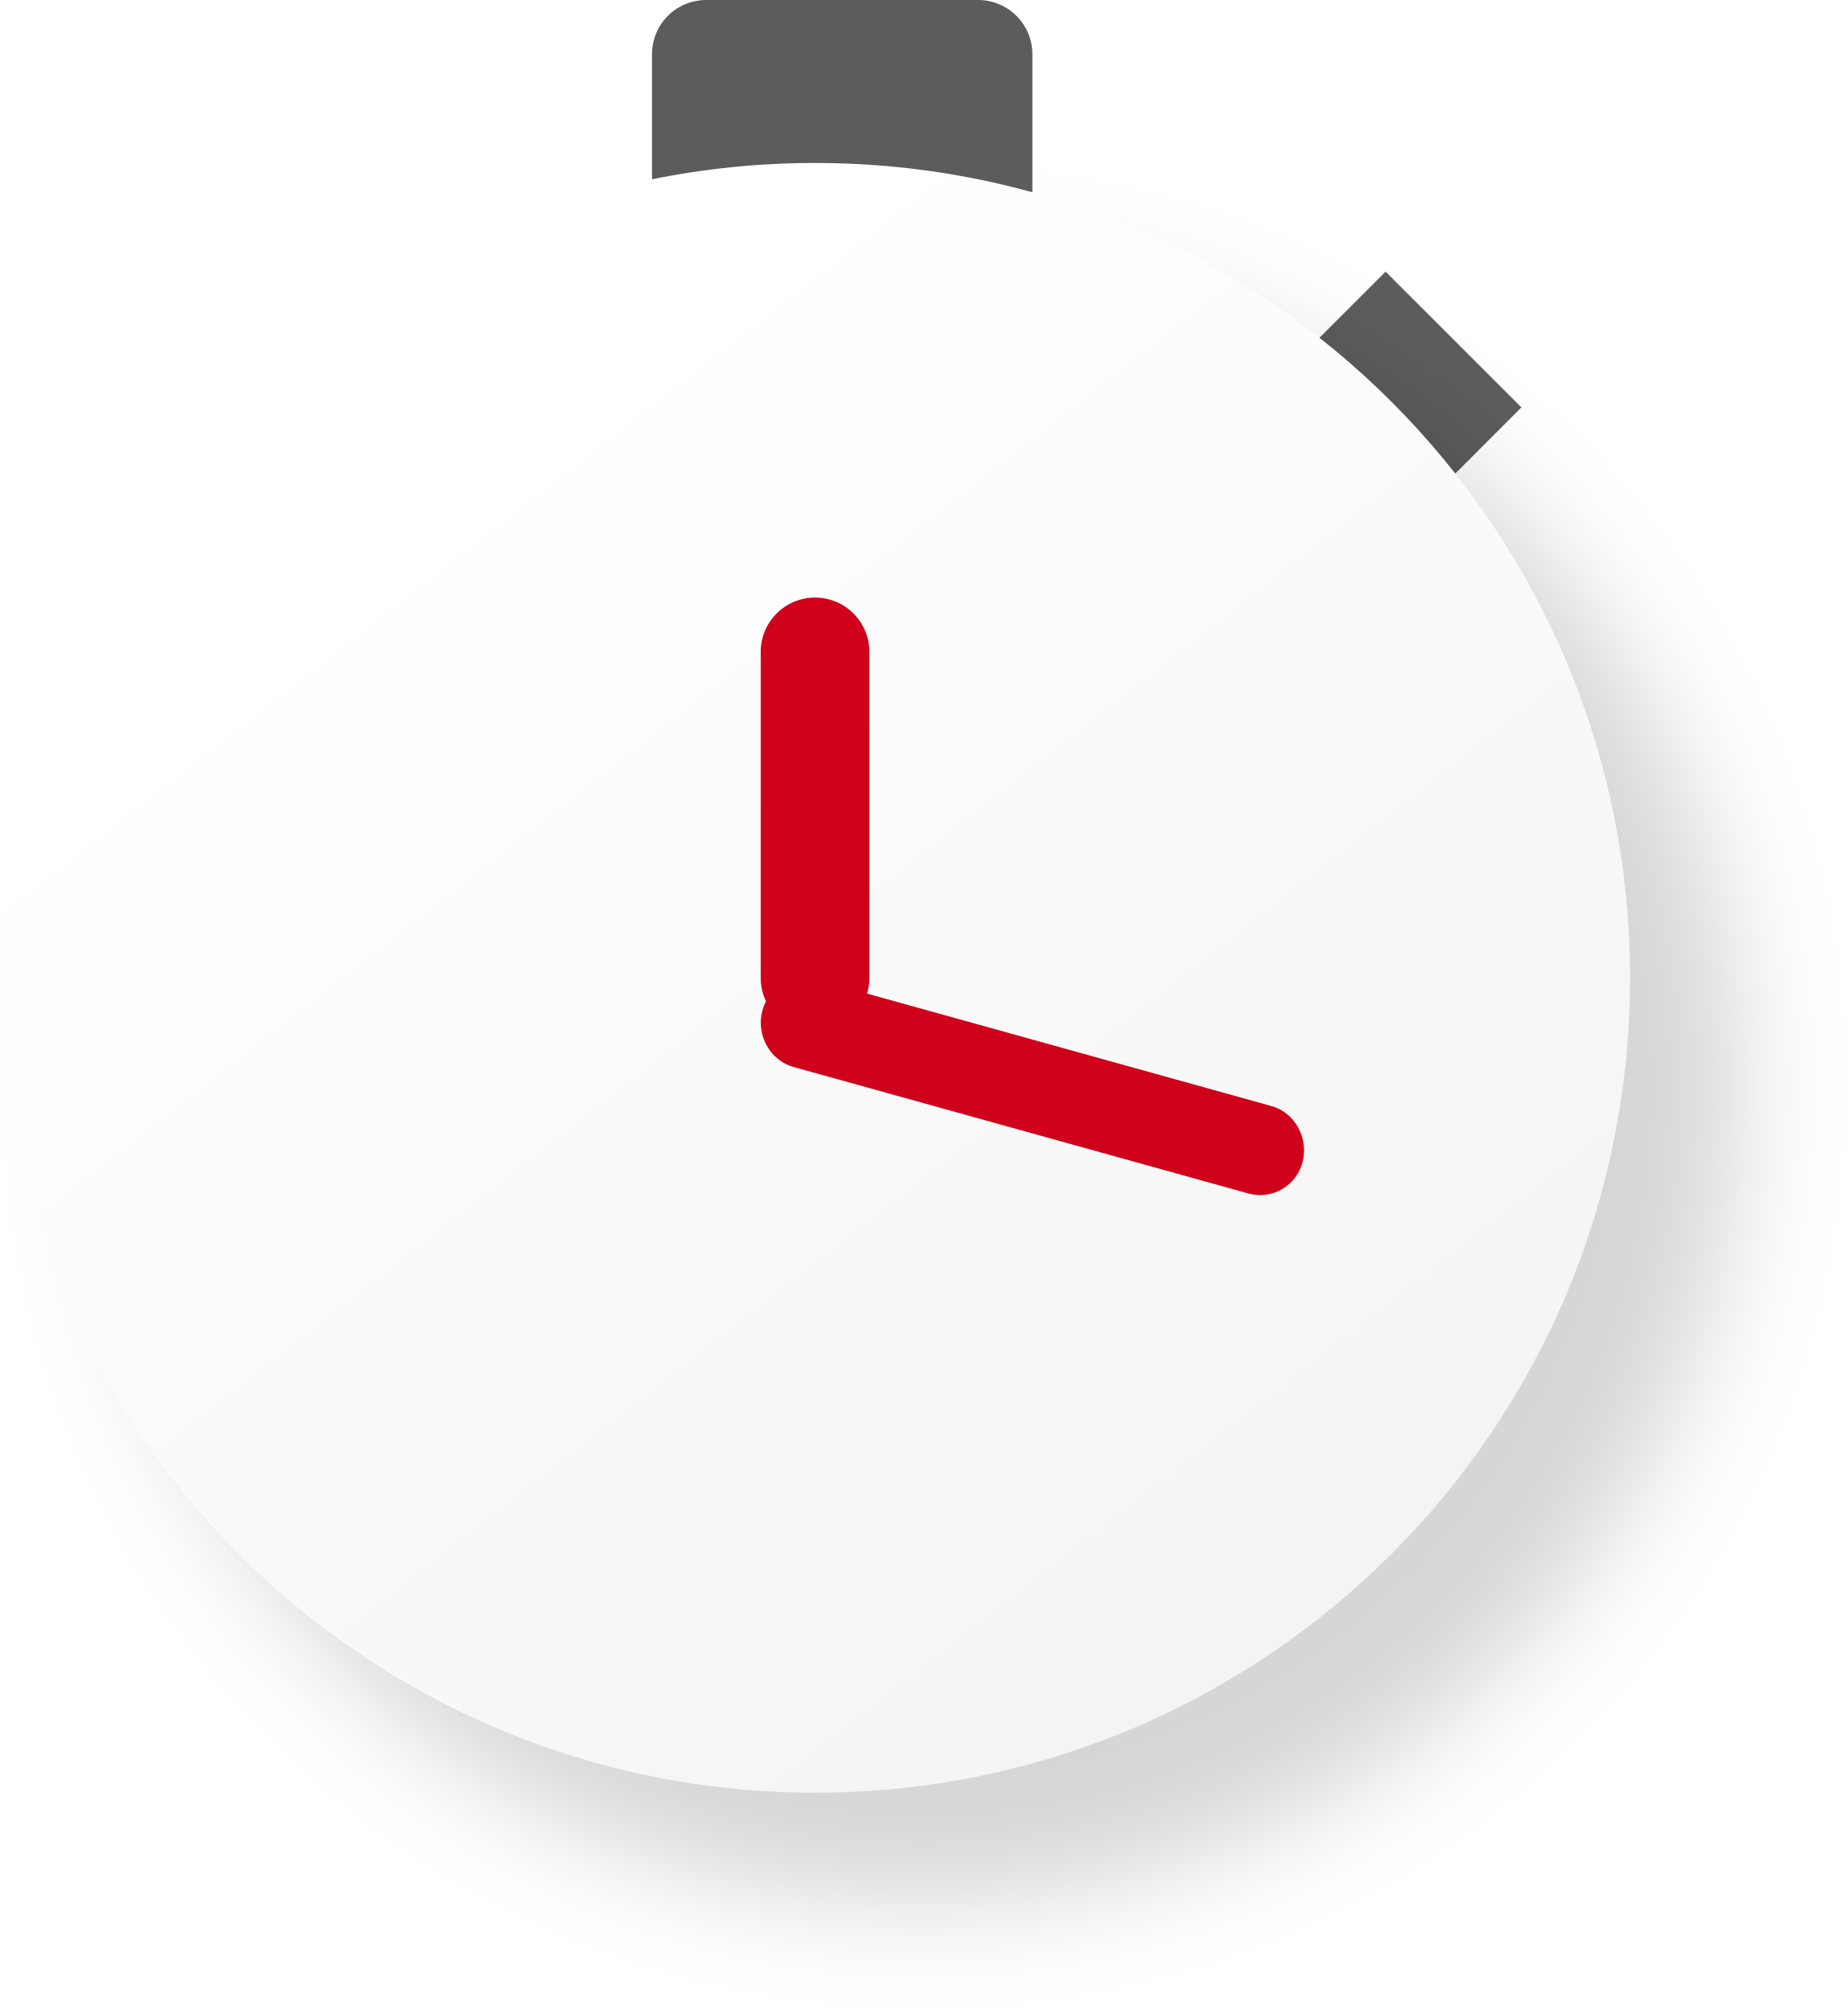
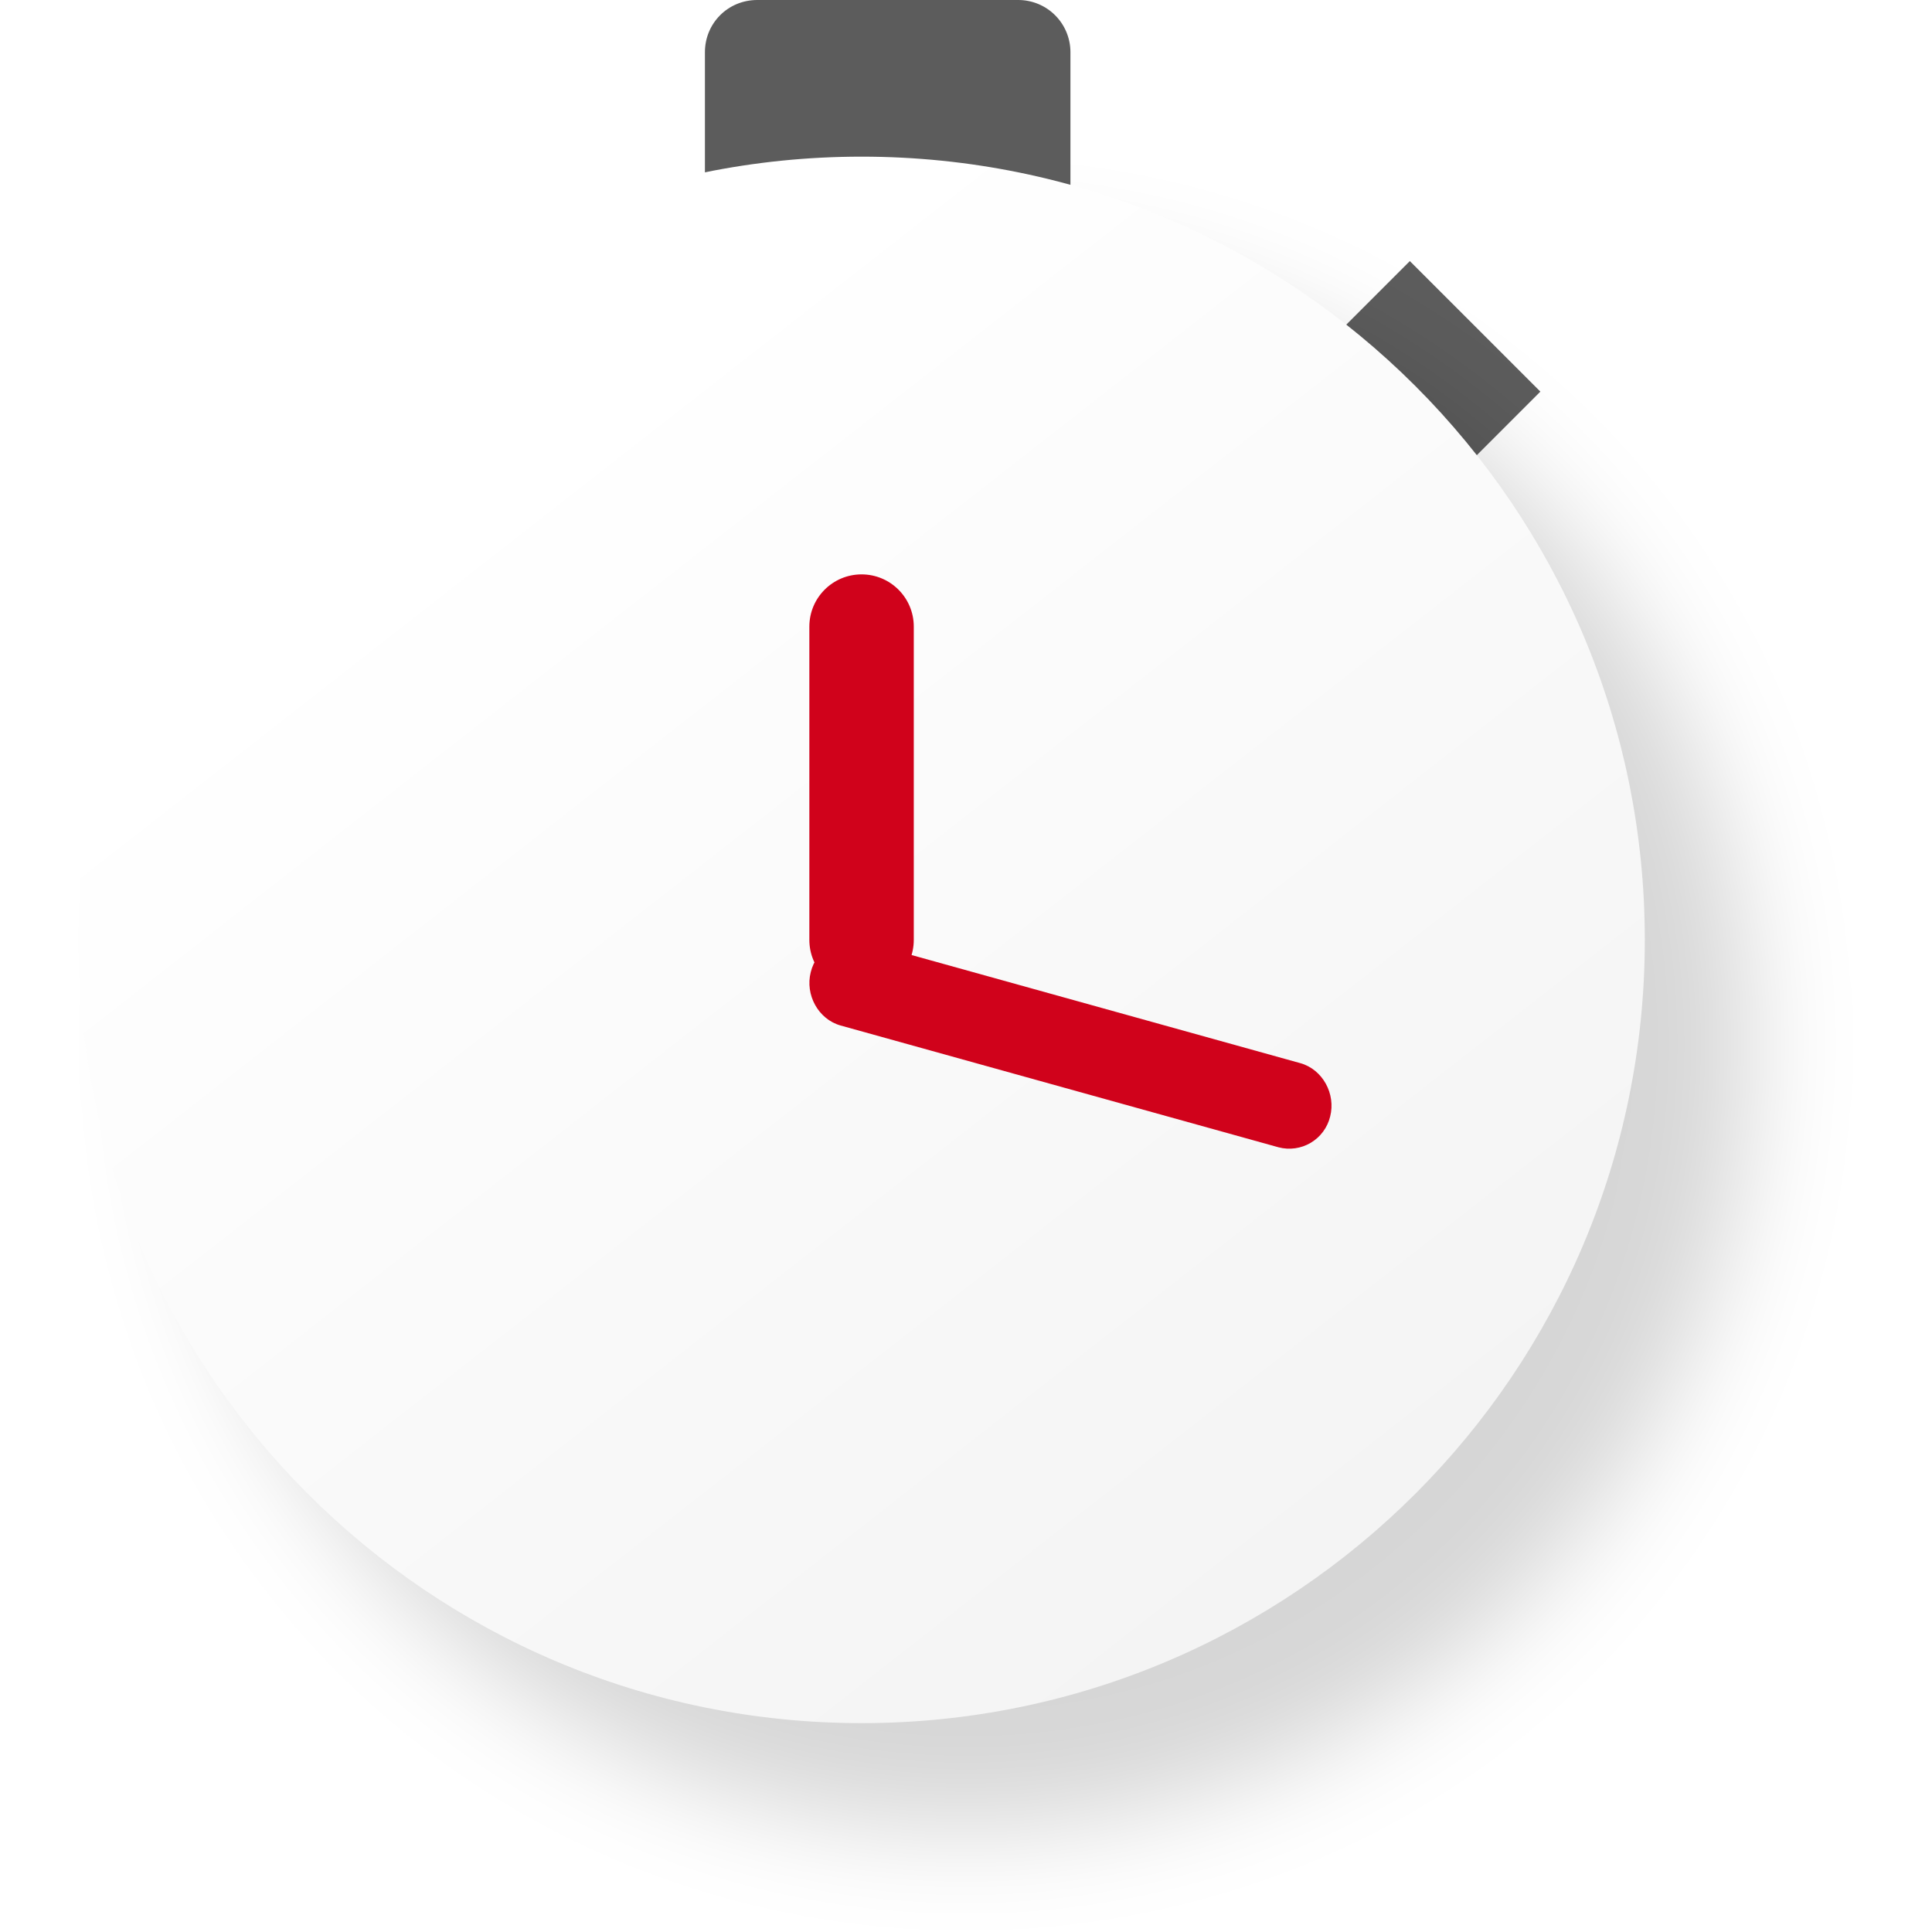
- <svg xmlns="http://www.w3.org/2000/svg" xmlns:xlink="http://www.w3.org/1999/xlink" width="34" height="37" viewBox="0 0 34 37">
+ <svg xmlns="http://www.w3.org/2000/svg" xmlns:xlink="http://www.w3.org/1999/xlink" width="34" height="34" viewBox="0 0 34 37">
  <defs>
    <linearGradient id="c" x1="81.964%" x2="28.905%" y1="86.97%" y2="19.06%">
      <stop offset="0%" stop-color="#F4F4F4" />
      <stop offset="100%" stop-color="#FFF" />
    </linearGradient>
    <circle id="b" cx="15" cy="18" r="15" />
    <filter id="a" width="126.7%" height="126.7%" x="-6.7%" y="-6.7%" filterUnits="objectBoundingBox">
      <feOffset dx="2" dy="2" in="SourceAlpha" result="shadowOffsetOuter1" />
      <feGaussianBlur in="shadowOffsetOuter1" result="shadowBlurOuter1" stdDeviation="1" />
      <feColorMatrix in="shadowBlurOuter1" values="0 0 0 0 0 0 0 0 0 0 0 0 0 0 0 0 0 0 0.16 0" />
    </filter>
  </defs>
  <g fill="none" fill-rule="evenodd">
    <path fill="#5C5C5C" d="M12 1c0-.552.438-1 1.003-1h4.994A.999.999 0 0 1 19 1v4h-7V1zm11 6.5L25.5 5 28 7.5 25.5 10z" />
    <use fill="#000" filter="url(#a)" xlink:href="#b" />
    <use fill="url(#c)" xlink:href="#b" />
    <rect width="2" height="8" x="14" y="11" fill="#D0021B" rx="1" />
    <path fill="#D0021B" d="M23.401 20.36c.431.12.684.591.573 1.023a.806.806 0 0 1-.989.589L14.6 19.64c-.431-.12-.684-.591-.573-1.023a.806.806 0 0 1 .989-.589L23.4 20.36z" />
  </g>
</svg>
